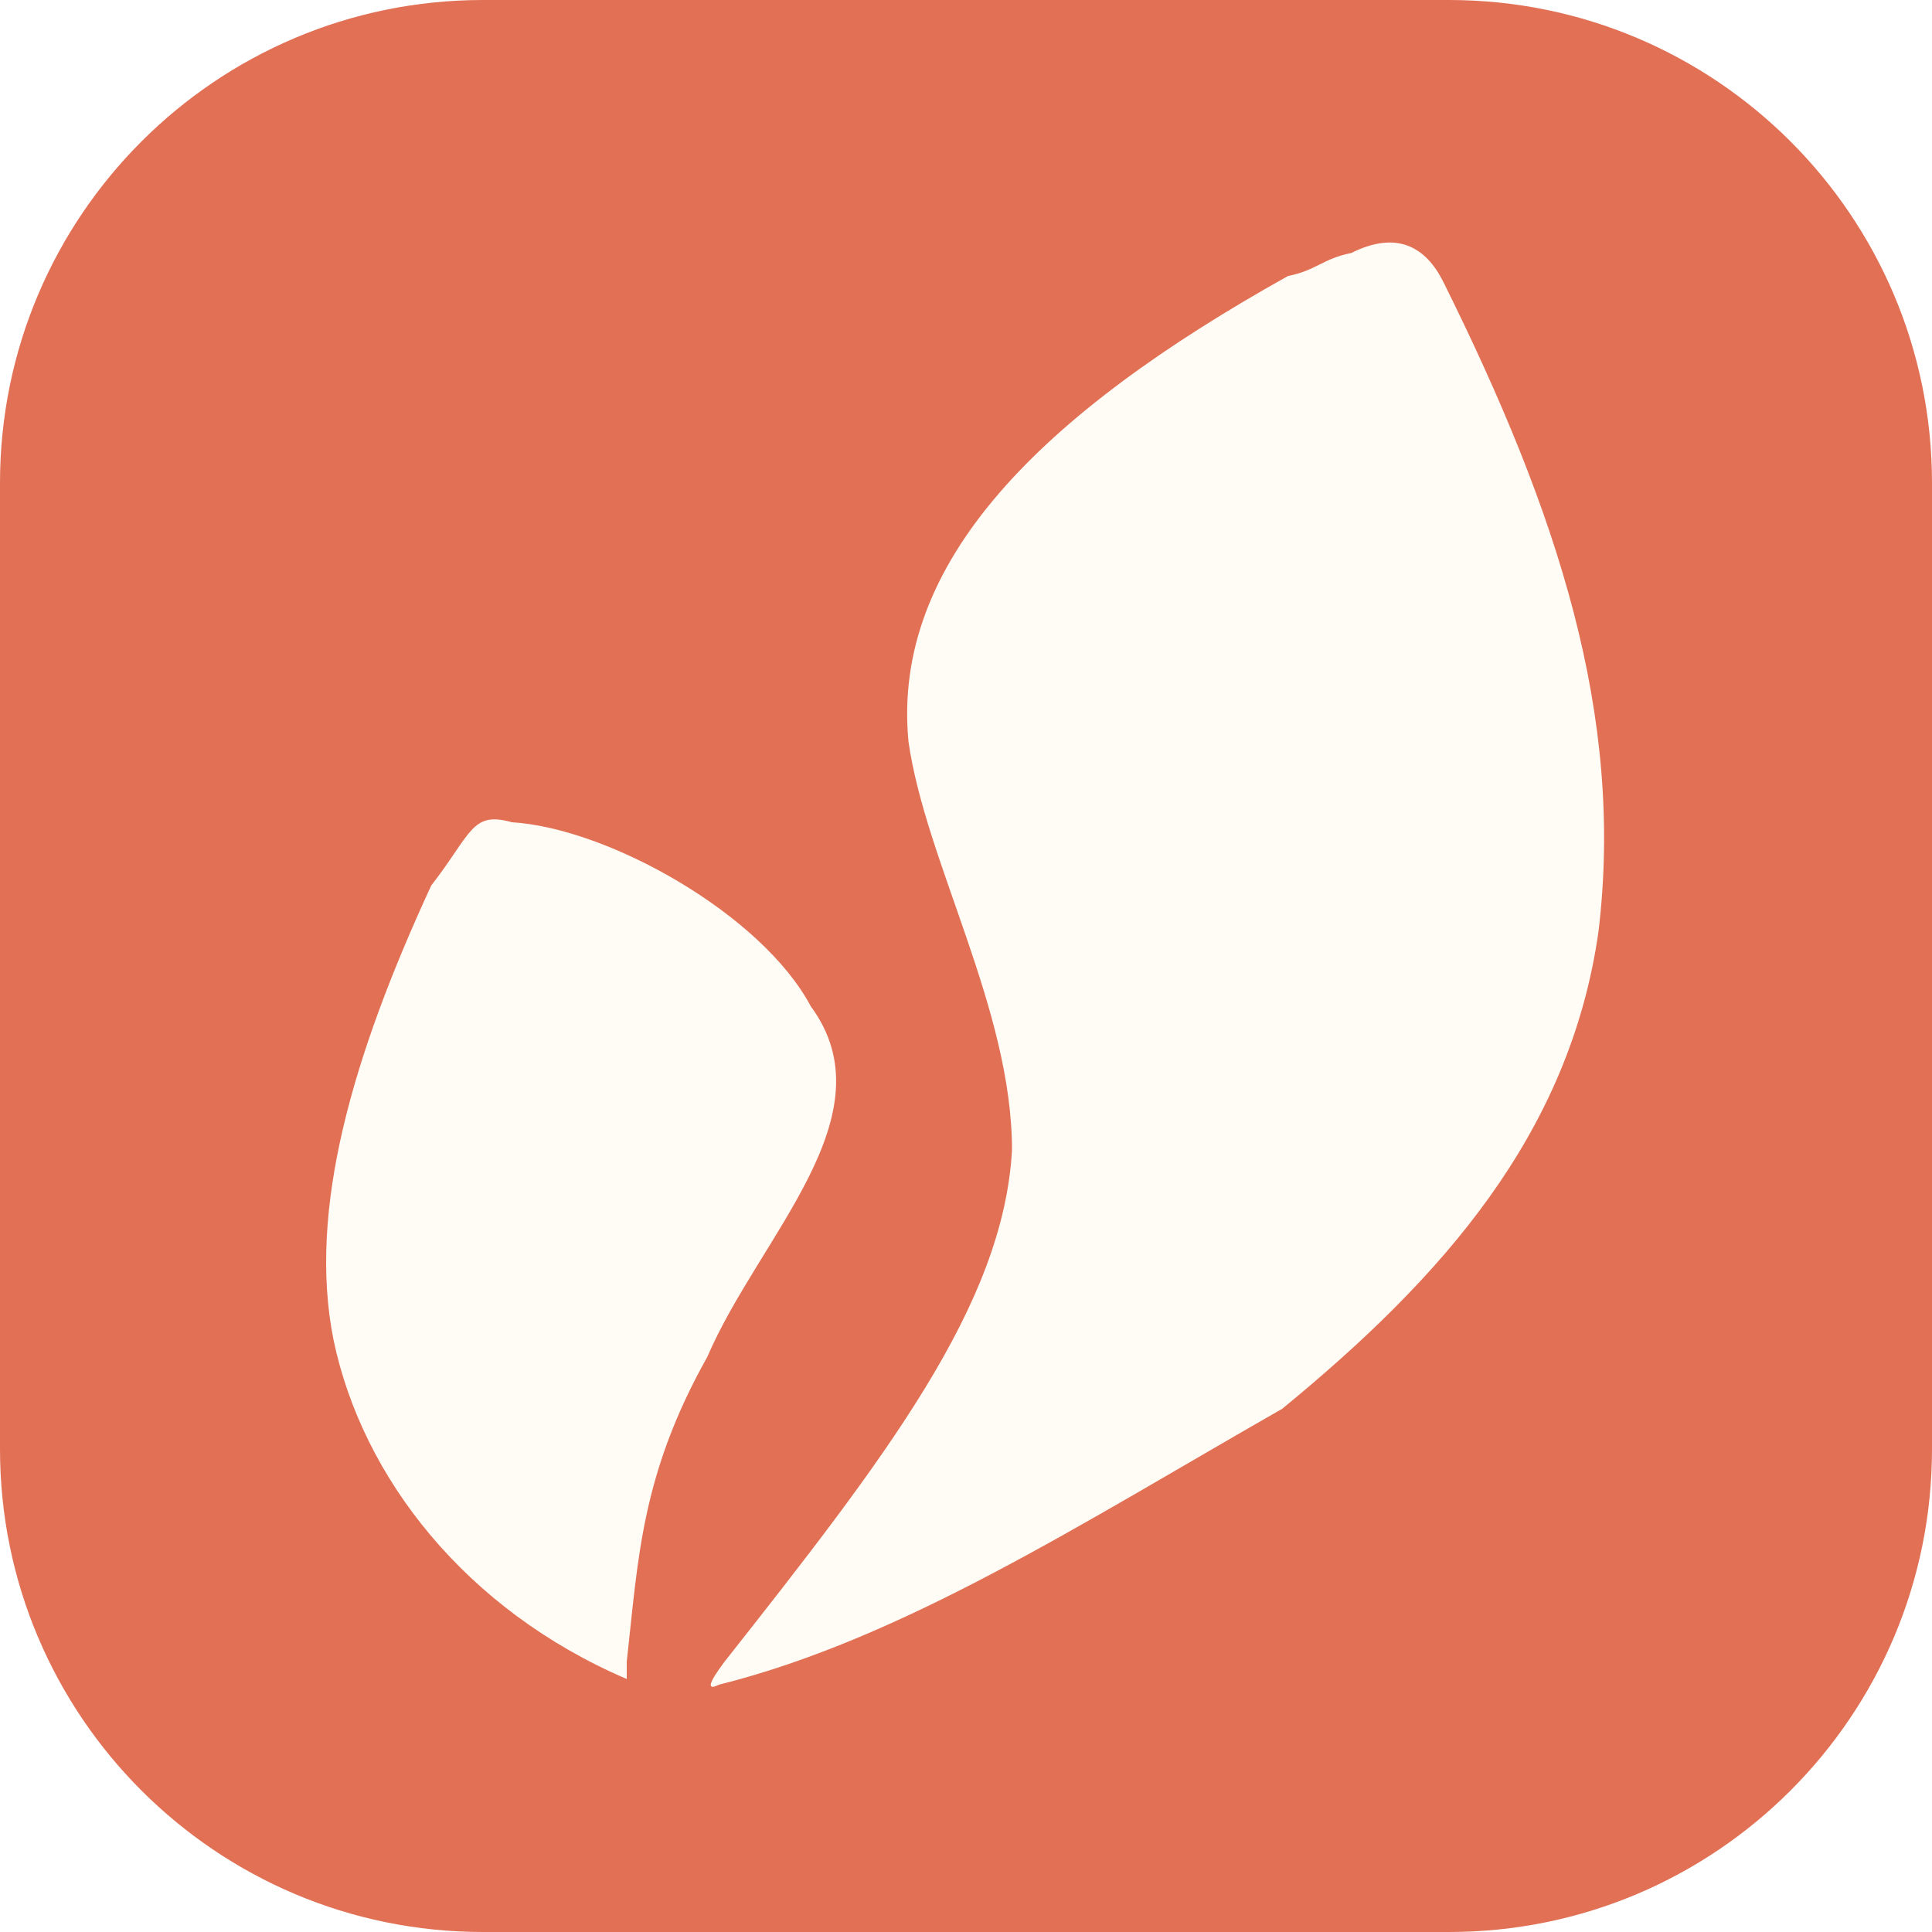
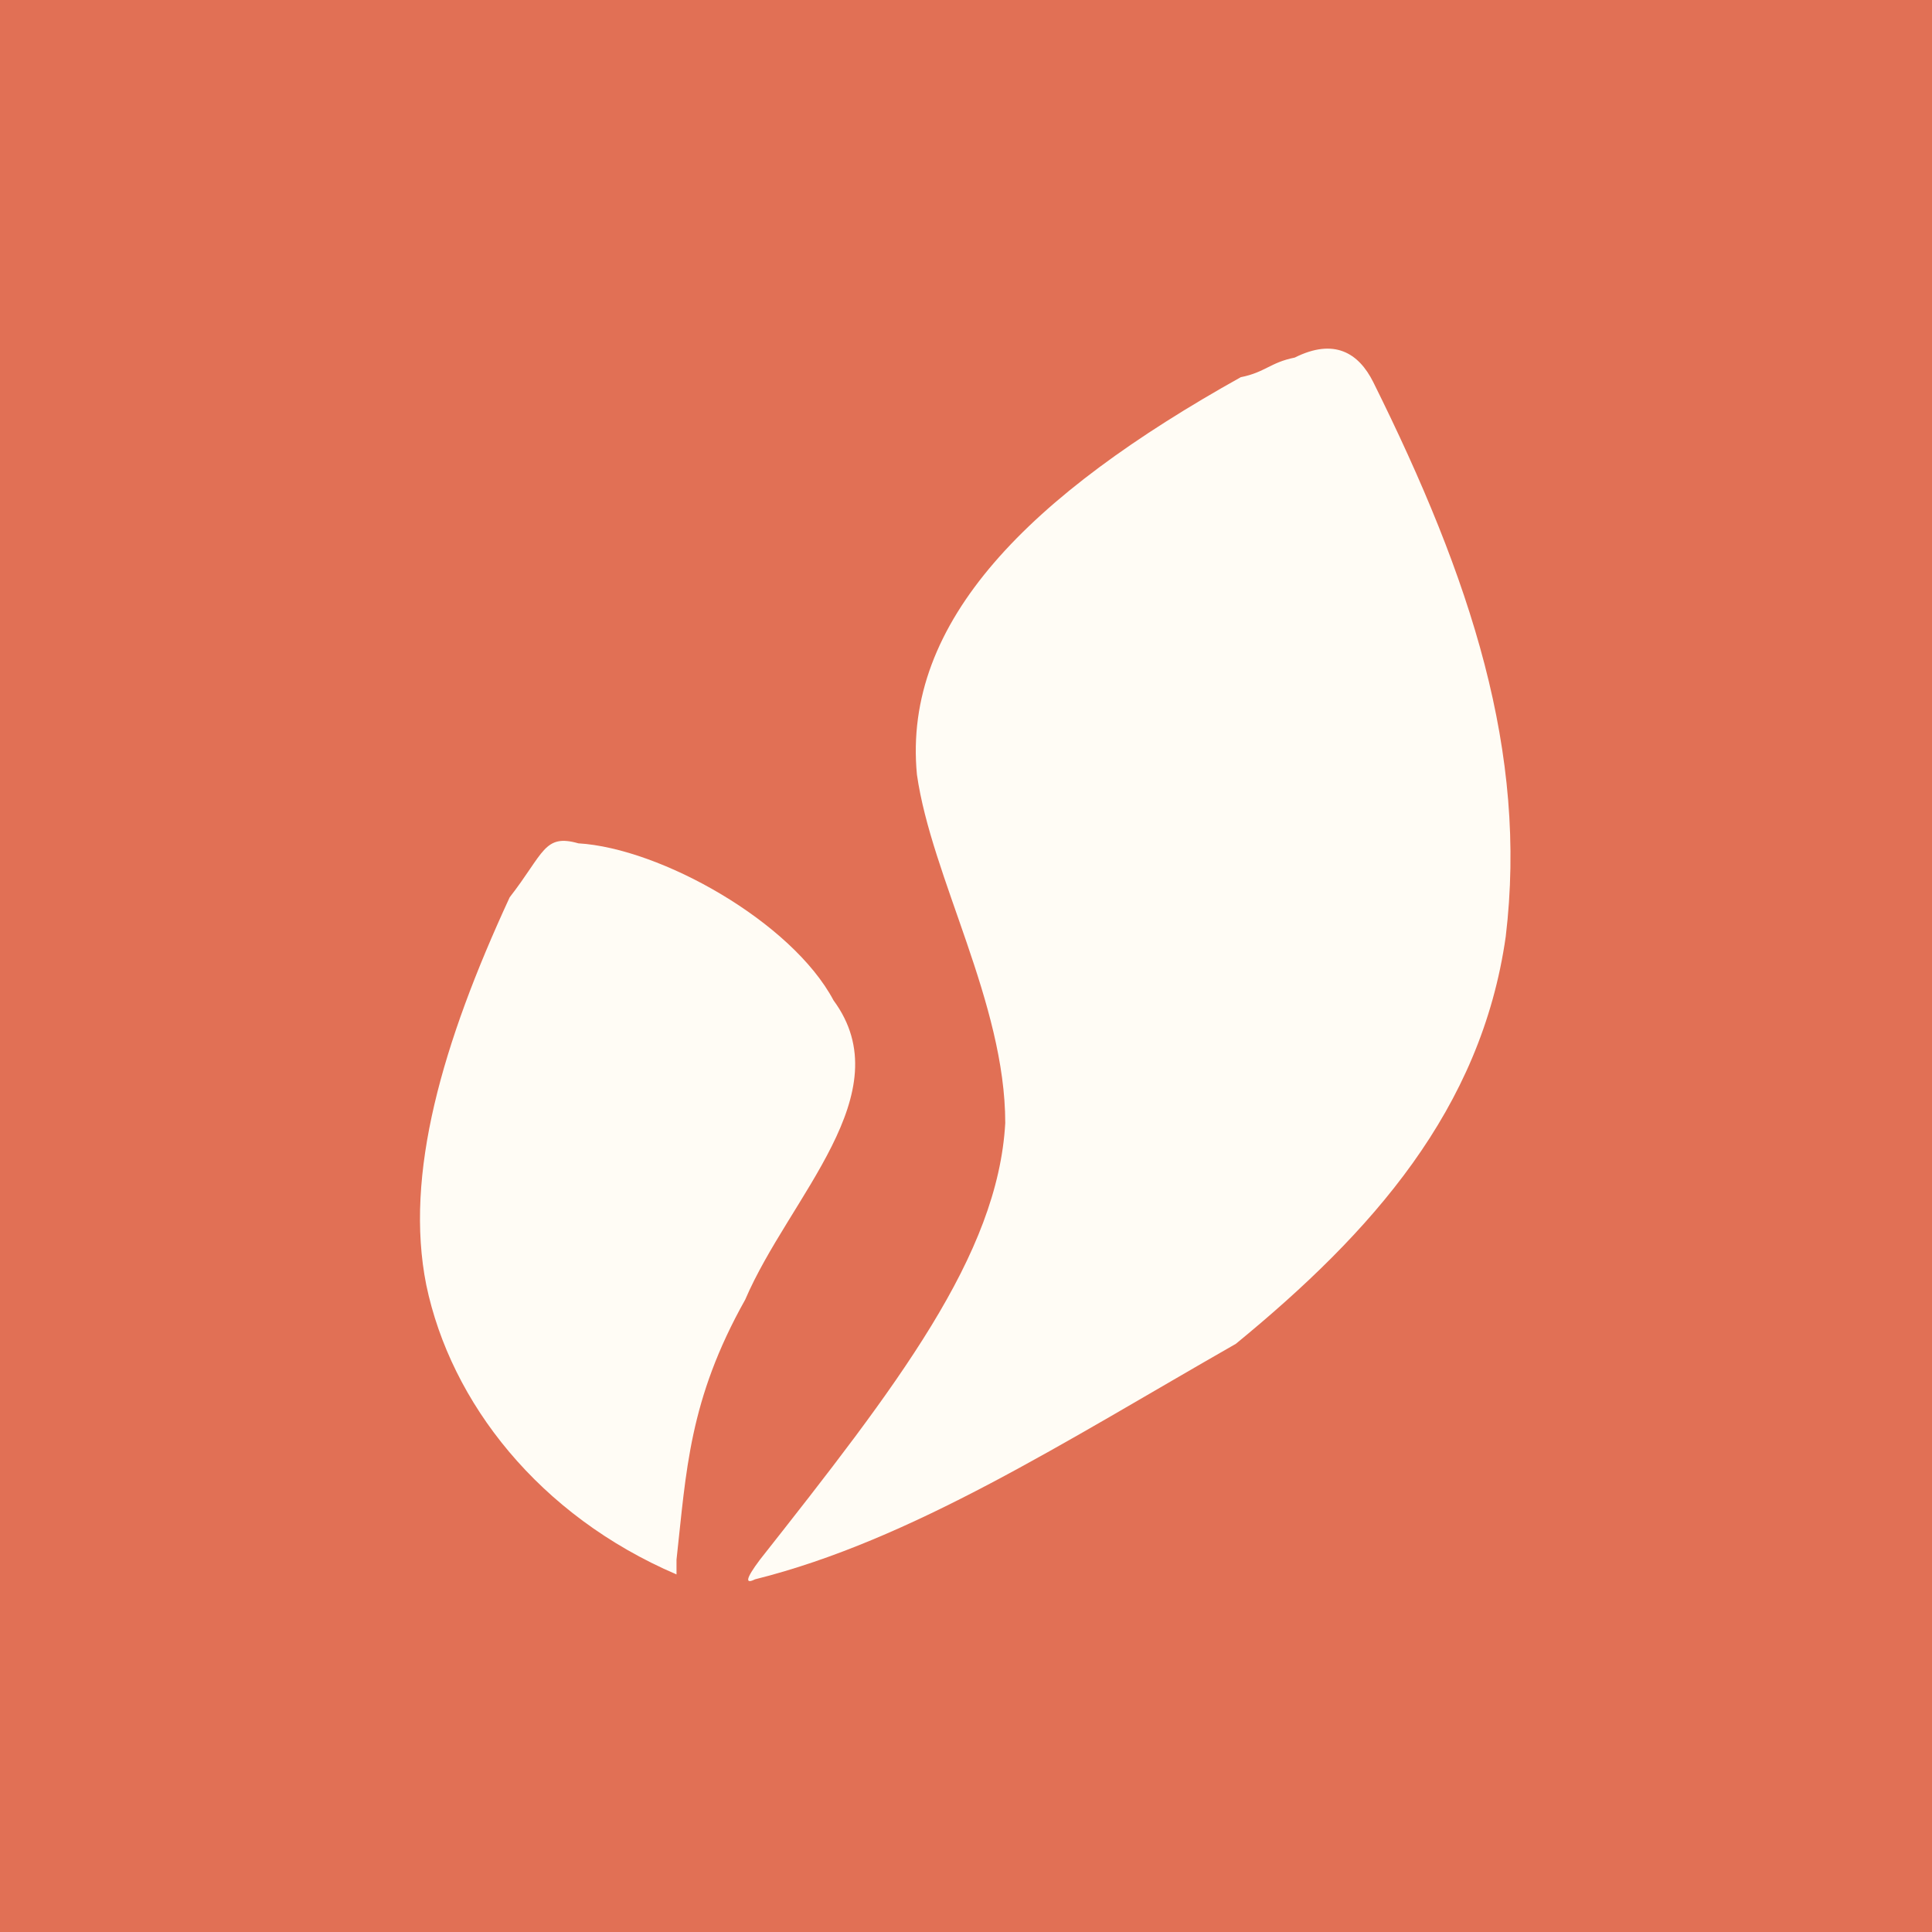
- <svg xmlns="http://www.w3.org/2000/svg" viewBox="0 0 32 32" role="img" aria-label="Planwren Fold">
-   <rect width="32" height="32" rx="8" fill="#E17055" />
-   <g transform="translate(-1.904762 -16.38095) scale(0.09523809)">
+ <svg xmlns="http://www.w3.org/2000/svg" viewBox="0 0 1024 1024" role="img" aria-label="Planwren Fold">
+   <rect width="1024" height="1024" fill="#E17055" />
+   <g transform="translate(23.08064 -372.2159) scale(2.600635)">
    <path d="M109 315 C125.75 316 152.5 331 161 347 C175 366 152 387 143 408 C131.5 428.5 131 443 129 461 C129 463 129 464 129 464 C101 452 83 429 78 405 C73.5 382.5 81.25 355.75 95 326 C102 317 102 313 109 315 Z" fill="#FFFCF5" />
    <path d="M255 216 C263 212 268 215 271 221 C291 261.25 302.5 296.5 298 334 C293 369.25 270.75 394.25 243 417 C208 437 177 457 145 465 C143 466 143 465 146 461 C174 425.5 194.5 399 196 372 C196 347.5 181 322 178 301 C175 269.75 201 244 244 220 C249 219 250 217 255 216 Z" fill="#FFFCF5" />
  </g>
</svg>
